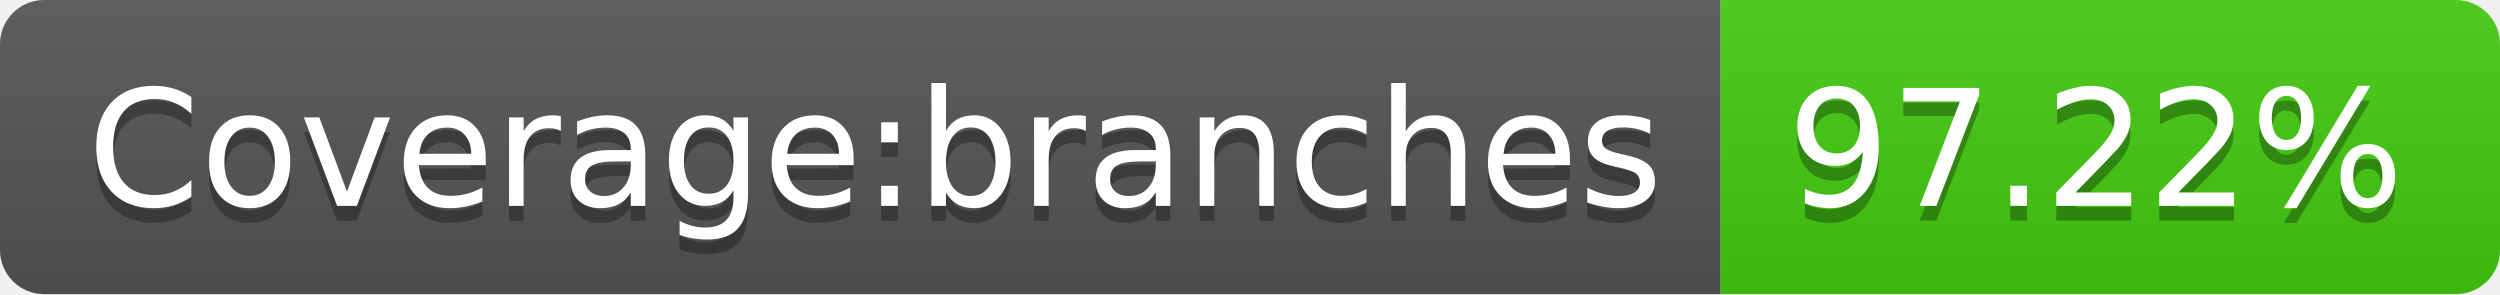
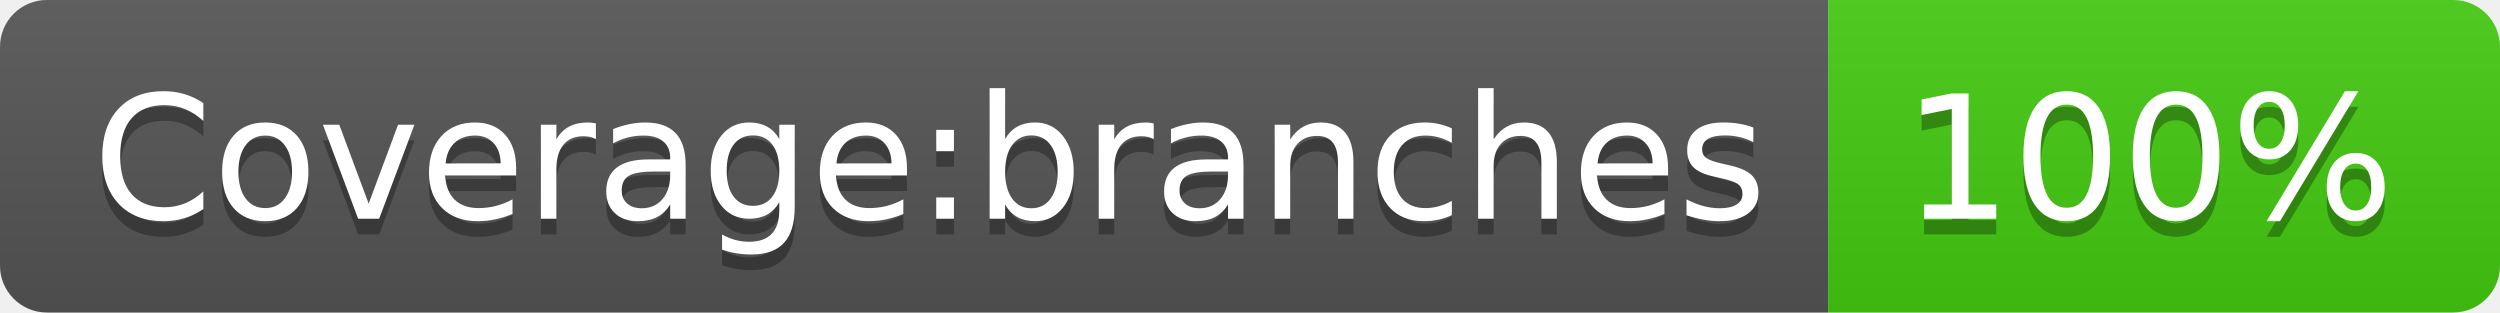
- <svg xmlns="http://www.w3.org/2000/svg" width="170" height="20">
+ <svg xmlns="http://www.w3.org/2000/svg" width="160" height="20">
  <linearGradient id="b" x2="0" y2="100%">
    <stop offset="0" stop-color="#bbb" stop-opacity=".1" />
    <stop offset="1" stop-opacity=".1" />
  </linearGradient>
  <clipPath id="a">
-     <rect width="170" height="20" rx="3" fill="#fff" />
+     <rect width="160" height="20" rx="3" fill="#fff" />
  </clipPath>
  <g clip-path="url(#a)">
    <path fill="#555" d="M0 0h117v20H0z" />
-     <path fill="#4c1" d="M117 0h53v20H117z" />
-     <path fill="url(#b)" d="M0 0h170v20H0z" />
+     <path fill="#4c1" d="M117 0h43v20H117z" />
+     <path fill="url(#b)" d="M0 0h160v20H0z" />
  </g>
  <g fill="#fff" text-anchor="middle" font-family="DejaVu Sans,Verdana,Geneva,sans-serif" font-size="110">
    <text x="595" y="150" fill="#010101" fill-opacity=".3" transform="scale(.1)" textLength="1070">Coverage:branches</text>
    <text x="595" y="140" transform="scale(.1)" textLength="1070">Coverage:branches</text>
-     <text x="1425" y="150" fill="#010101" fill-opacity=".3" transform="scale(.1)" textLength="430">97.22%</text>
-     <text x="1425" y="140" transform="scale(.1)" textLength="430">97.22%</text>
+     <text x="1375" y="150" fill="#010101" fill-opacity=".3" transform="scale(.1)" textLength="330">100%</text>
+     <text x="1375" y="140" transform="scale(.1)" textLength="330">100%</text>
  </g>
</svg>
